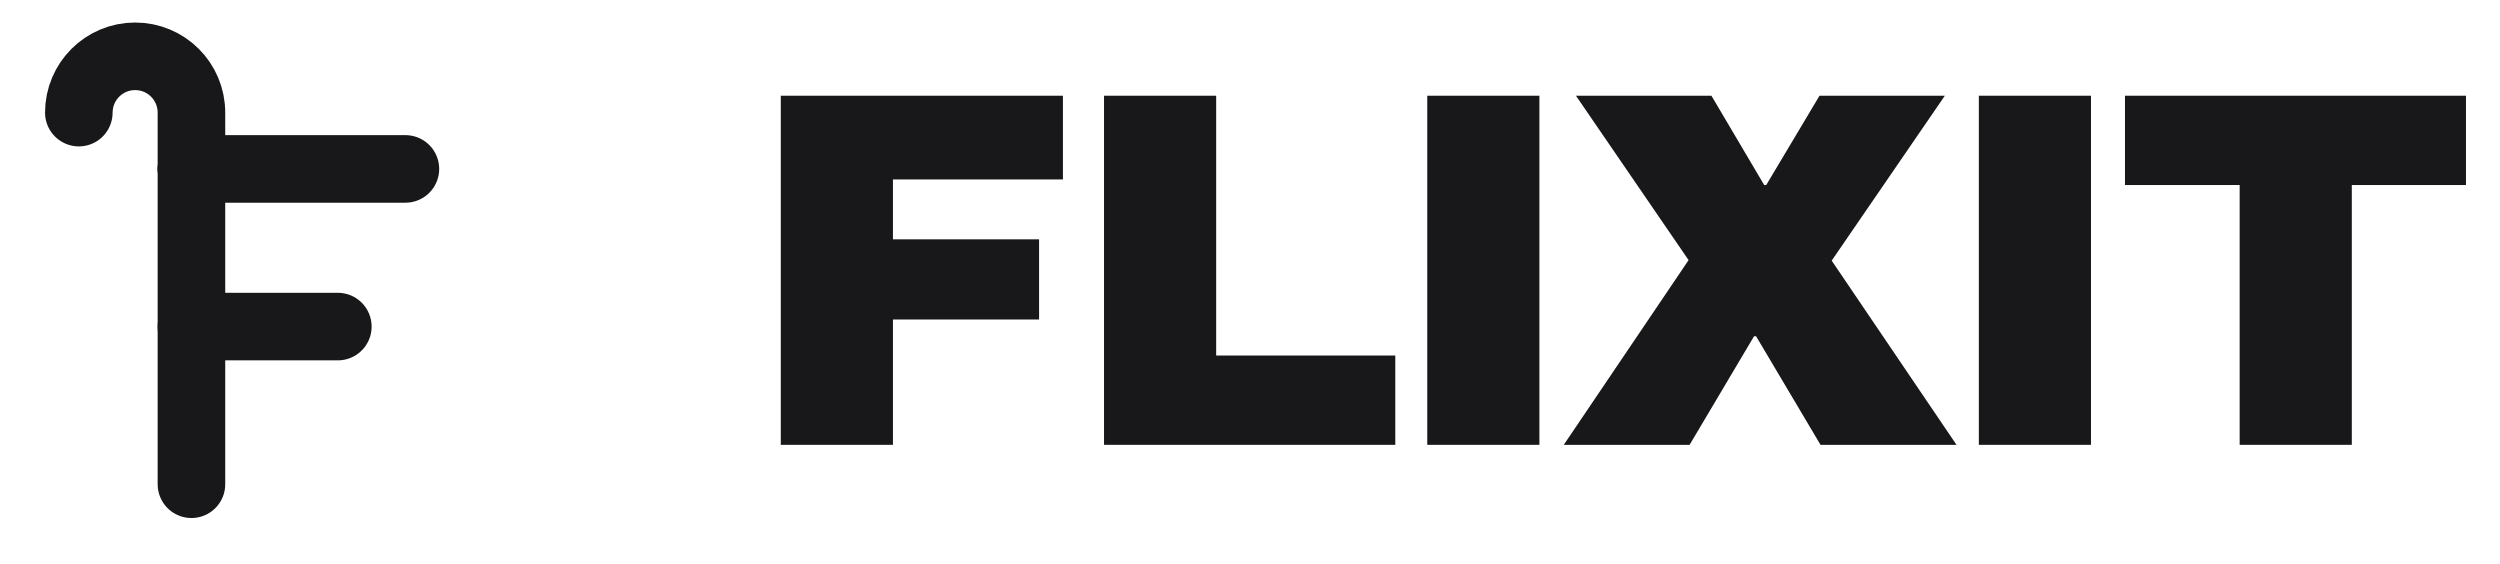
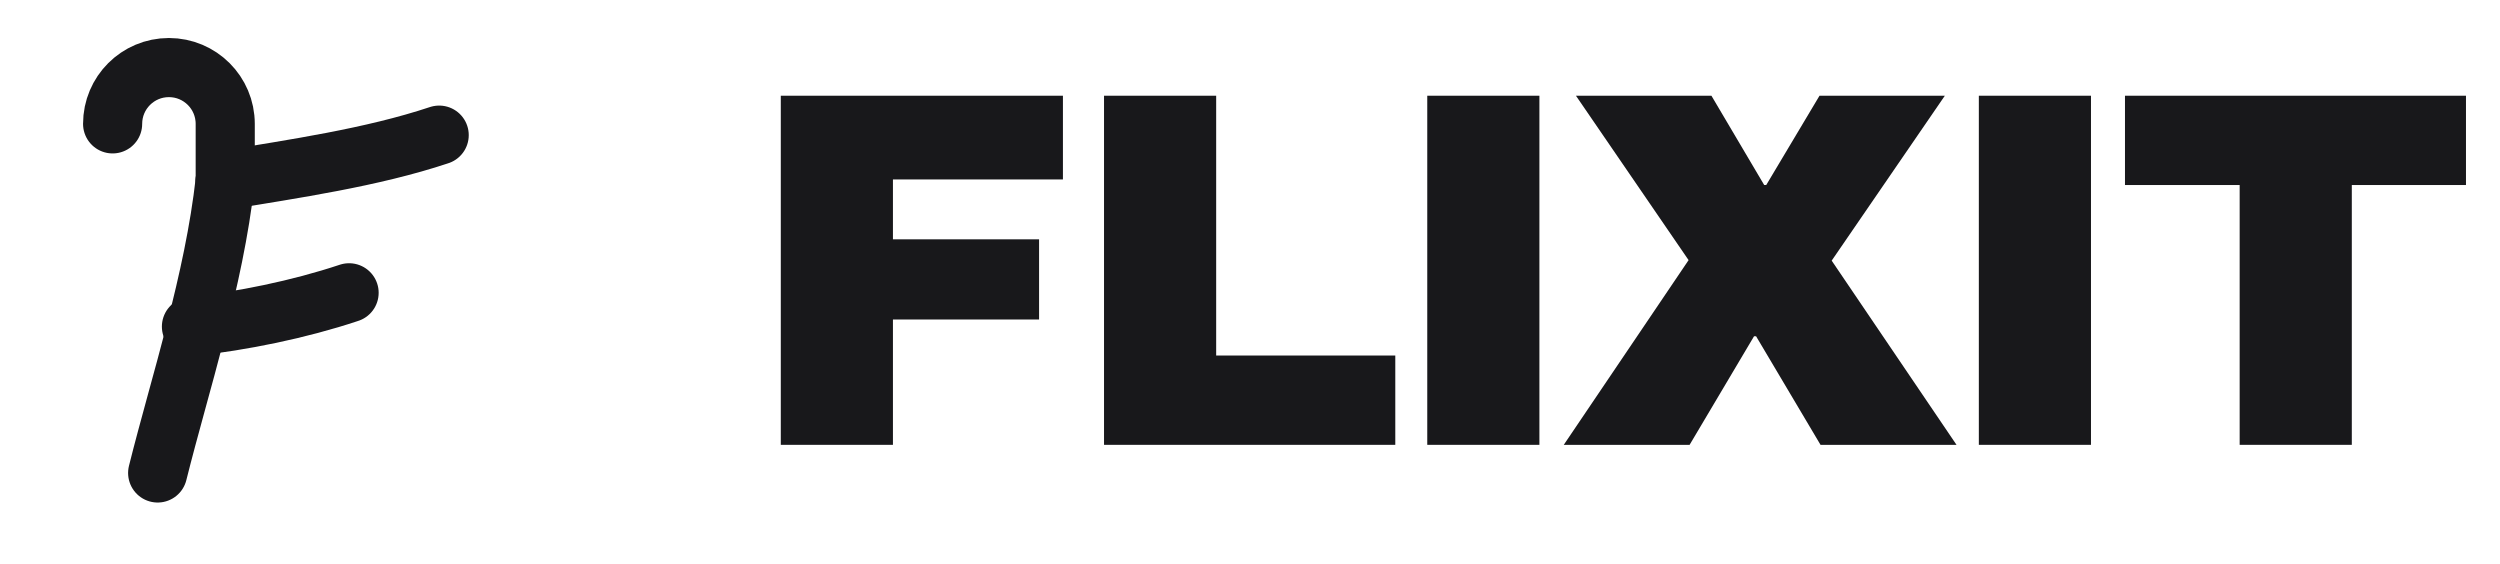
<svg xmlns="http://www.w3.org/2000/svg" viewBox="18 12 444 100" width="2220" height="500" role="img" aria-label="Flixit">
-   <g fill="none" stroke="#18181b" stroke-width="12" stroke-linecap="round" stroke-linejoin="round">
-     <path d="M52 42 V32 A10 10 0 1 0 32 32" />
-     <path d="M52 42 V98" />
-     <path d="M52 42 H90" />
-     <path d="M52 70 H78" />
+   <g fill="none" stroke="#18181b" stroke-width="10.5" stroke-linecap="round" stroke-linejoin="round">
+     <path d="M58 44 V34 A10 10 0 1 0 38 34" />
+     <path d="M58 44 C56 62 50 80 46 96" />
+     <path d="M58 44 C70 42 84 40 96 36" />
+     <path d="M52 70 C61 69 71 67 80 64" />
  </g>
  <g fill="#18181b" transform="translate(150 29.0) scale(0.09012) translate(0 688.0) scale(1 -1)">
    <path transform="translate(0.0 0)" d="M74 0V688H630V523H295V405H583V247H295V0Z" />
    <path transform="translate(637.0 0)" d="M74 0V688H295V176H648V0Z" />
    <path transform="translate(1274.0 0)" d="M74 0V688H295V0Z" />
    <path transform="translate(1613.0 0)" d="M4 0 250 364 28 688H295L399 512H403L508 688H755L532 363L778 0H510L383 214H379L252 0Z" />
    <path transform="translate(2361.0 0)" d="M74 0V688H295V0Z" />
    <path transform="translate(2700.0 0)" d="M249 0V512H23V688H695V512H470V0Z" />
  </g>
</svg>
